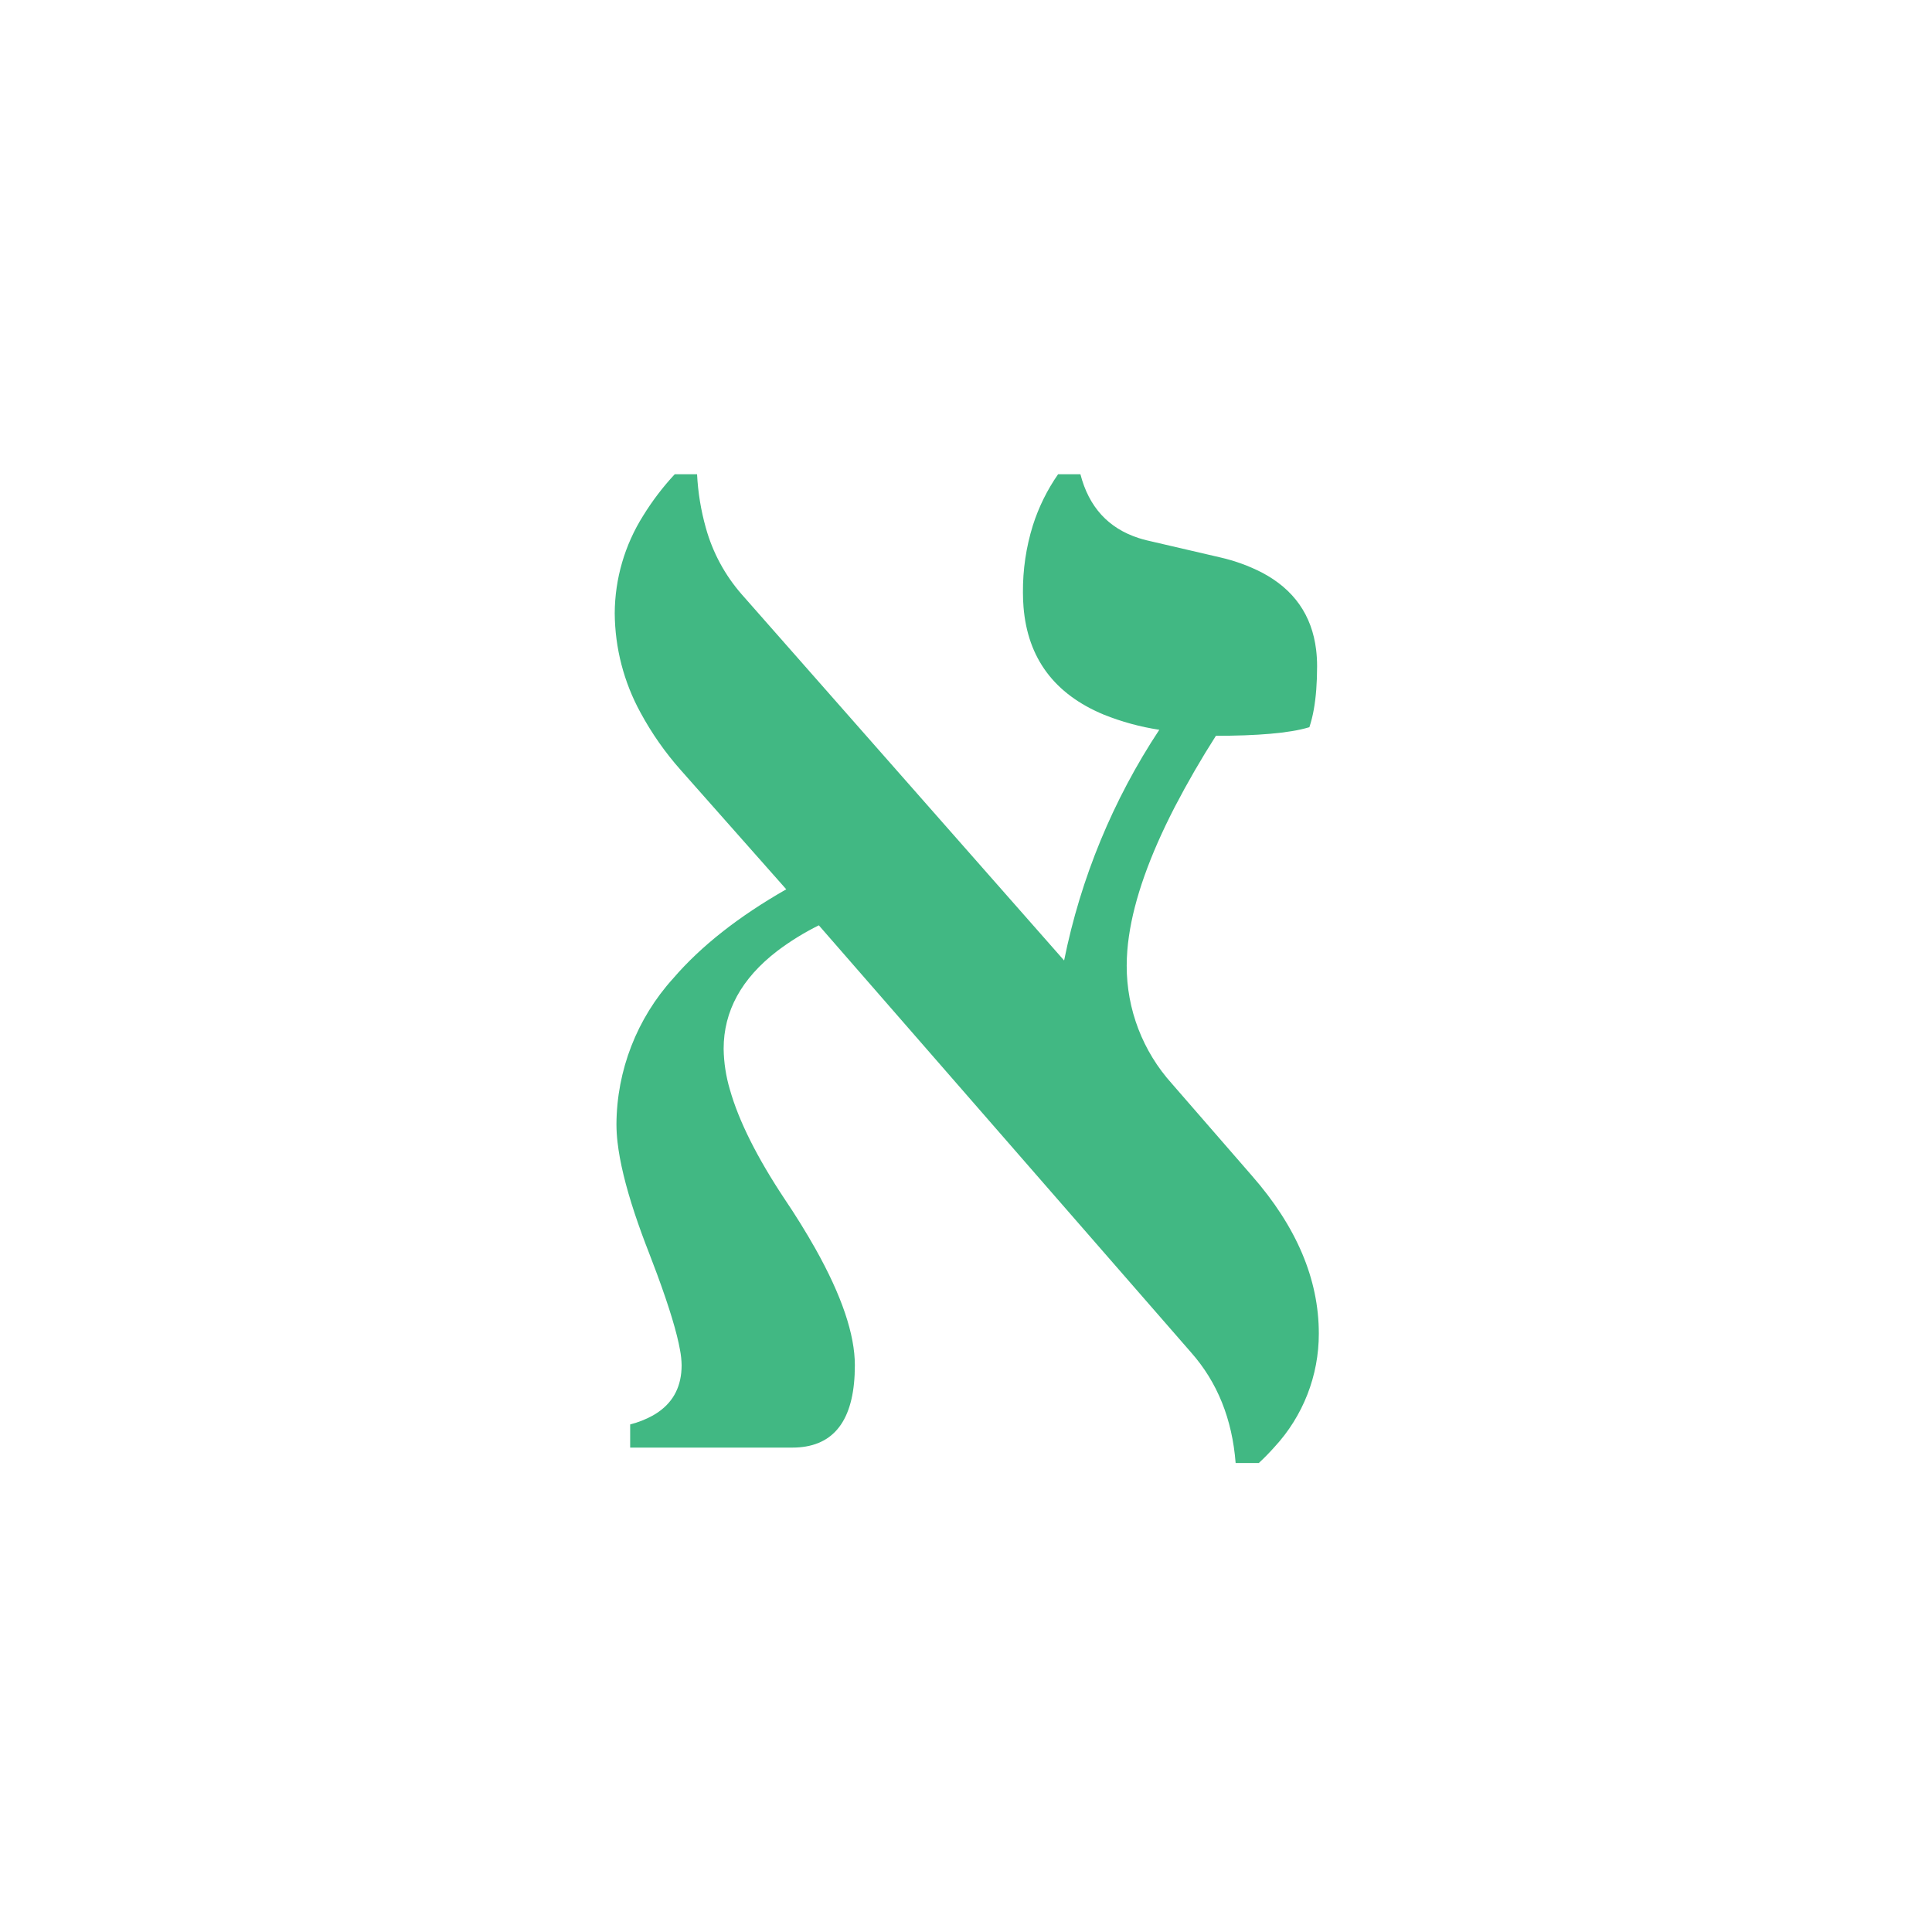
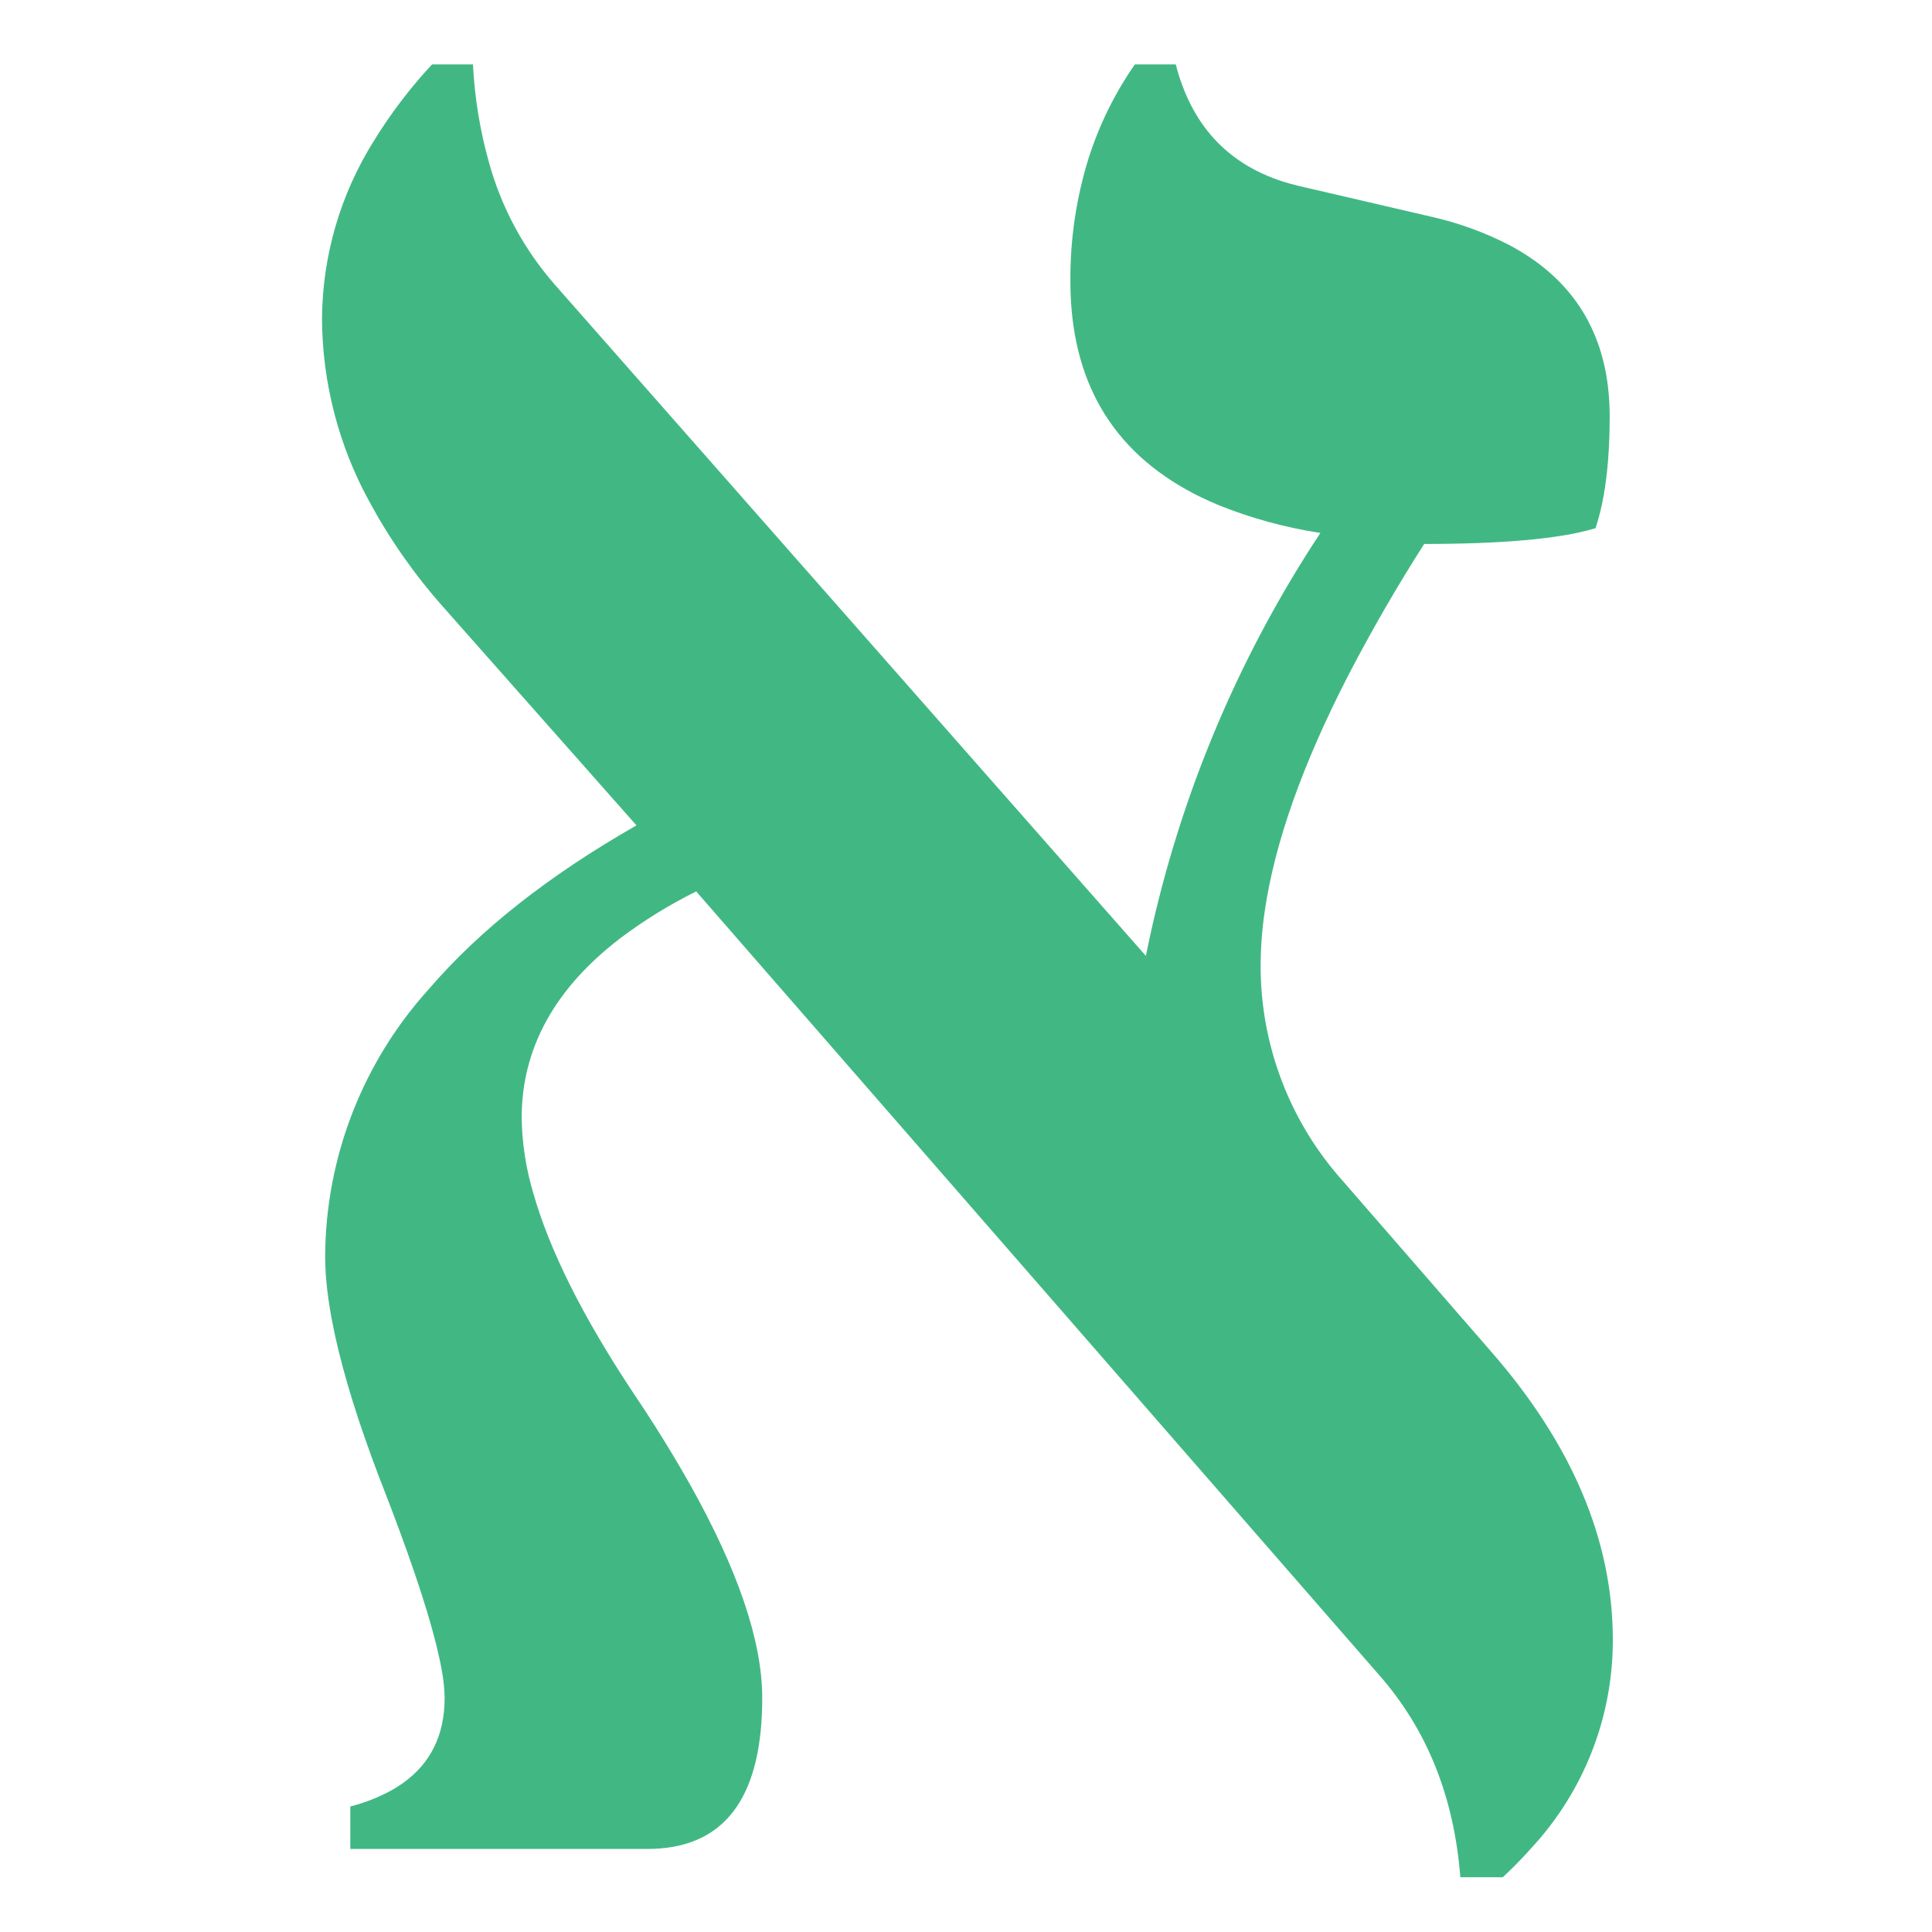
- <svg xmlns="http://www.w3.org/2000/svg" width="1200" height="1200" class="icon" viewBox="0 0 110 110">
+ <svg xmlns="http://www.w3.org/2000/svg" width="1200" height="1200" class="icon" viewBox="25 25 60 60">
  <path fill="#41b883" d="M 71.67 83.299 L 70.352 83.299 Q 70.059 79.539 67.813 77 L 46.621 52.684 A 14.881 14.881 0 0 0 44.25 54.148 Q 41.201 56.492 41.201 59.715 A 8.588 8.588 0 0 0 41.557 62.037 Q 42.312 64.709 44.668 68.26 A 41.729 41.729 0 0 1 46.42 71.086 Q 48.672 75.096 48.672 77.732 Q 48.672 82.152 45.503 82.405 A 4.982 4.982 0 0 1 45.107 82.42 L 35.879 82.42 L 35.879 81.102 A 5.521 5.521 0 0 0 37.161 80.598 Q 38.622 79.778 38.787 78.159 A 4.194 4.194 0 0 0 38.809 77.732 A 5.071 5.071 0 0 0 38.72 76.876 Q 38.456 75.378 37.409 72.54 A 78.346 78.346 0 0 0 36.953 71.336 A 44.694 44.694 0 0 1 36.141 69.102 Q 35.353 66.724 35.16 65.035 A 9.044 9.044 0 0 1 35.098 64.012 A 12.457 12.457 0 0 1 38.329 55.705 Q 40.687 52.961 44.766 50.633 L 38.76 43.846 A 17.349 17.349 0 0 1 36.469 40.575 A 11.945 11.945 0 0 1 35 34.91 A 10.515 10.515 0 0 1 36.616 29.367 A 15.056 15.056 0 0 1 38.418 27 L 39.688 27 A 13.835 13.835 0 0 0 40.187 30.051 A 9.653 9.653 0 0 0 42.227 33.836 L 60.586 54.686 A 37.103 37.103 0 0 1 66.006 41.551 A 14.23 14.23 0 0 1 62.84 40.686 Q 58.629 38.934 58.275 34.563 A 10.215 10.215 0 0 1 58.242 33.738 A 12.528 12.528 0 0 1 58.807 29.915 A 10.854 10.854 0 0 1 60.244 27 L 61.514 27 Q 62.236 29.797 64.833 30.635 A 6.452 6.452 0 0 0 65.273 30.76 L 69.473 31.736 A 10.144 10.144 0 0 1 71.854 32.601 Q 74.574 34.036 74.935 36.995 A 7.774 7.774 0 0 1 74.99 37.938 Q 74.99 39.347 74.801 40.4 A 7.229 7.229 0 0 1 74.551 41.404 A 7.995 7.995 0 0 1 73.547 41.629 Q 72.464 41.808 70.858 41.866 A 45.843 45.843 0 0 1 69.229 41.893 A 52.799 52.799 0 0 0 66.889 45.94 Q 64.739 50.109 64.277 53.303 A 11.714 11.714 0 0 0 64.15 54.979 A 9.995 9.995 0 0 0 66.728 61.705 A 12.645 12.645 0 0 0 66.738 61.717 L 71.279 66.941 Q 75.088 71.287 75.088 75.926 A 9.483 9.483 0 0 1 72.564 82.386 A 13.066 13.066 0 0 1 71.67 83.299 Z " />
</svg>
